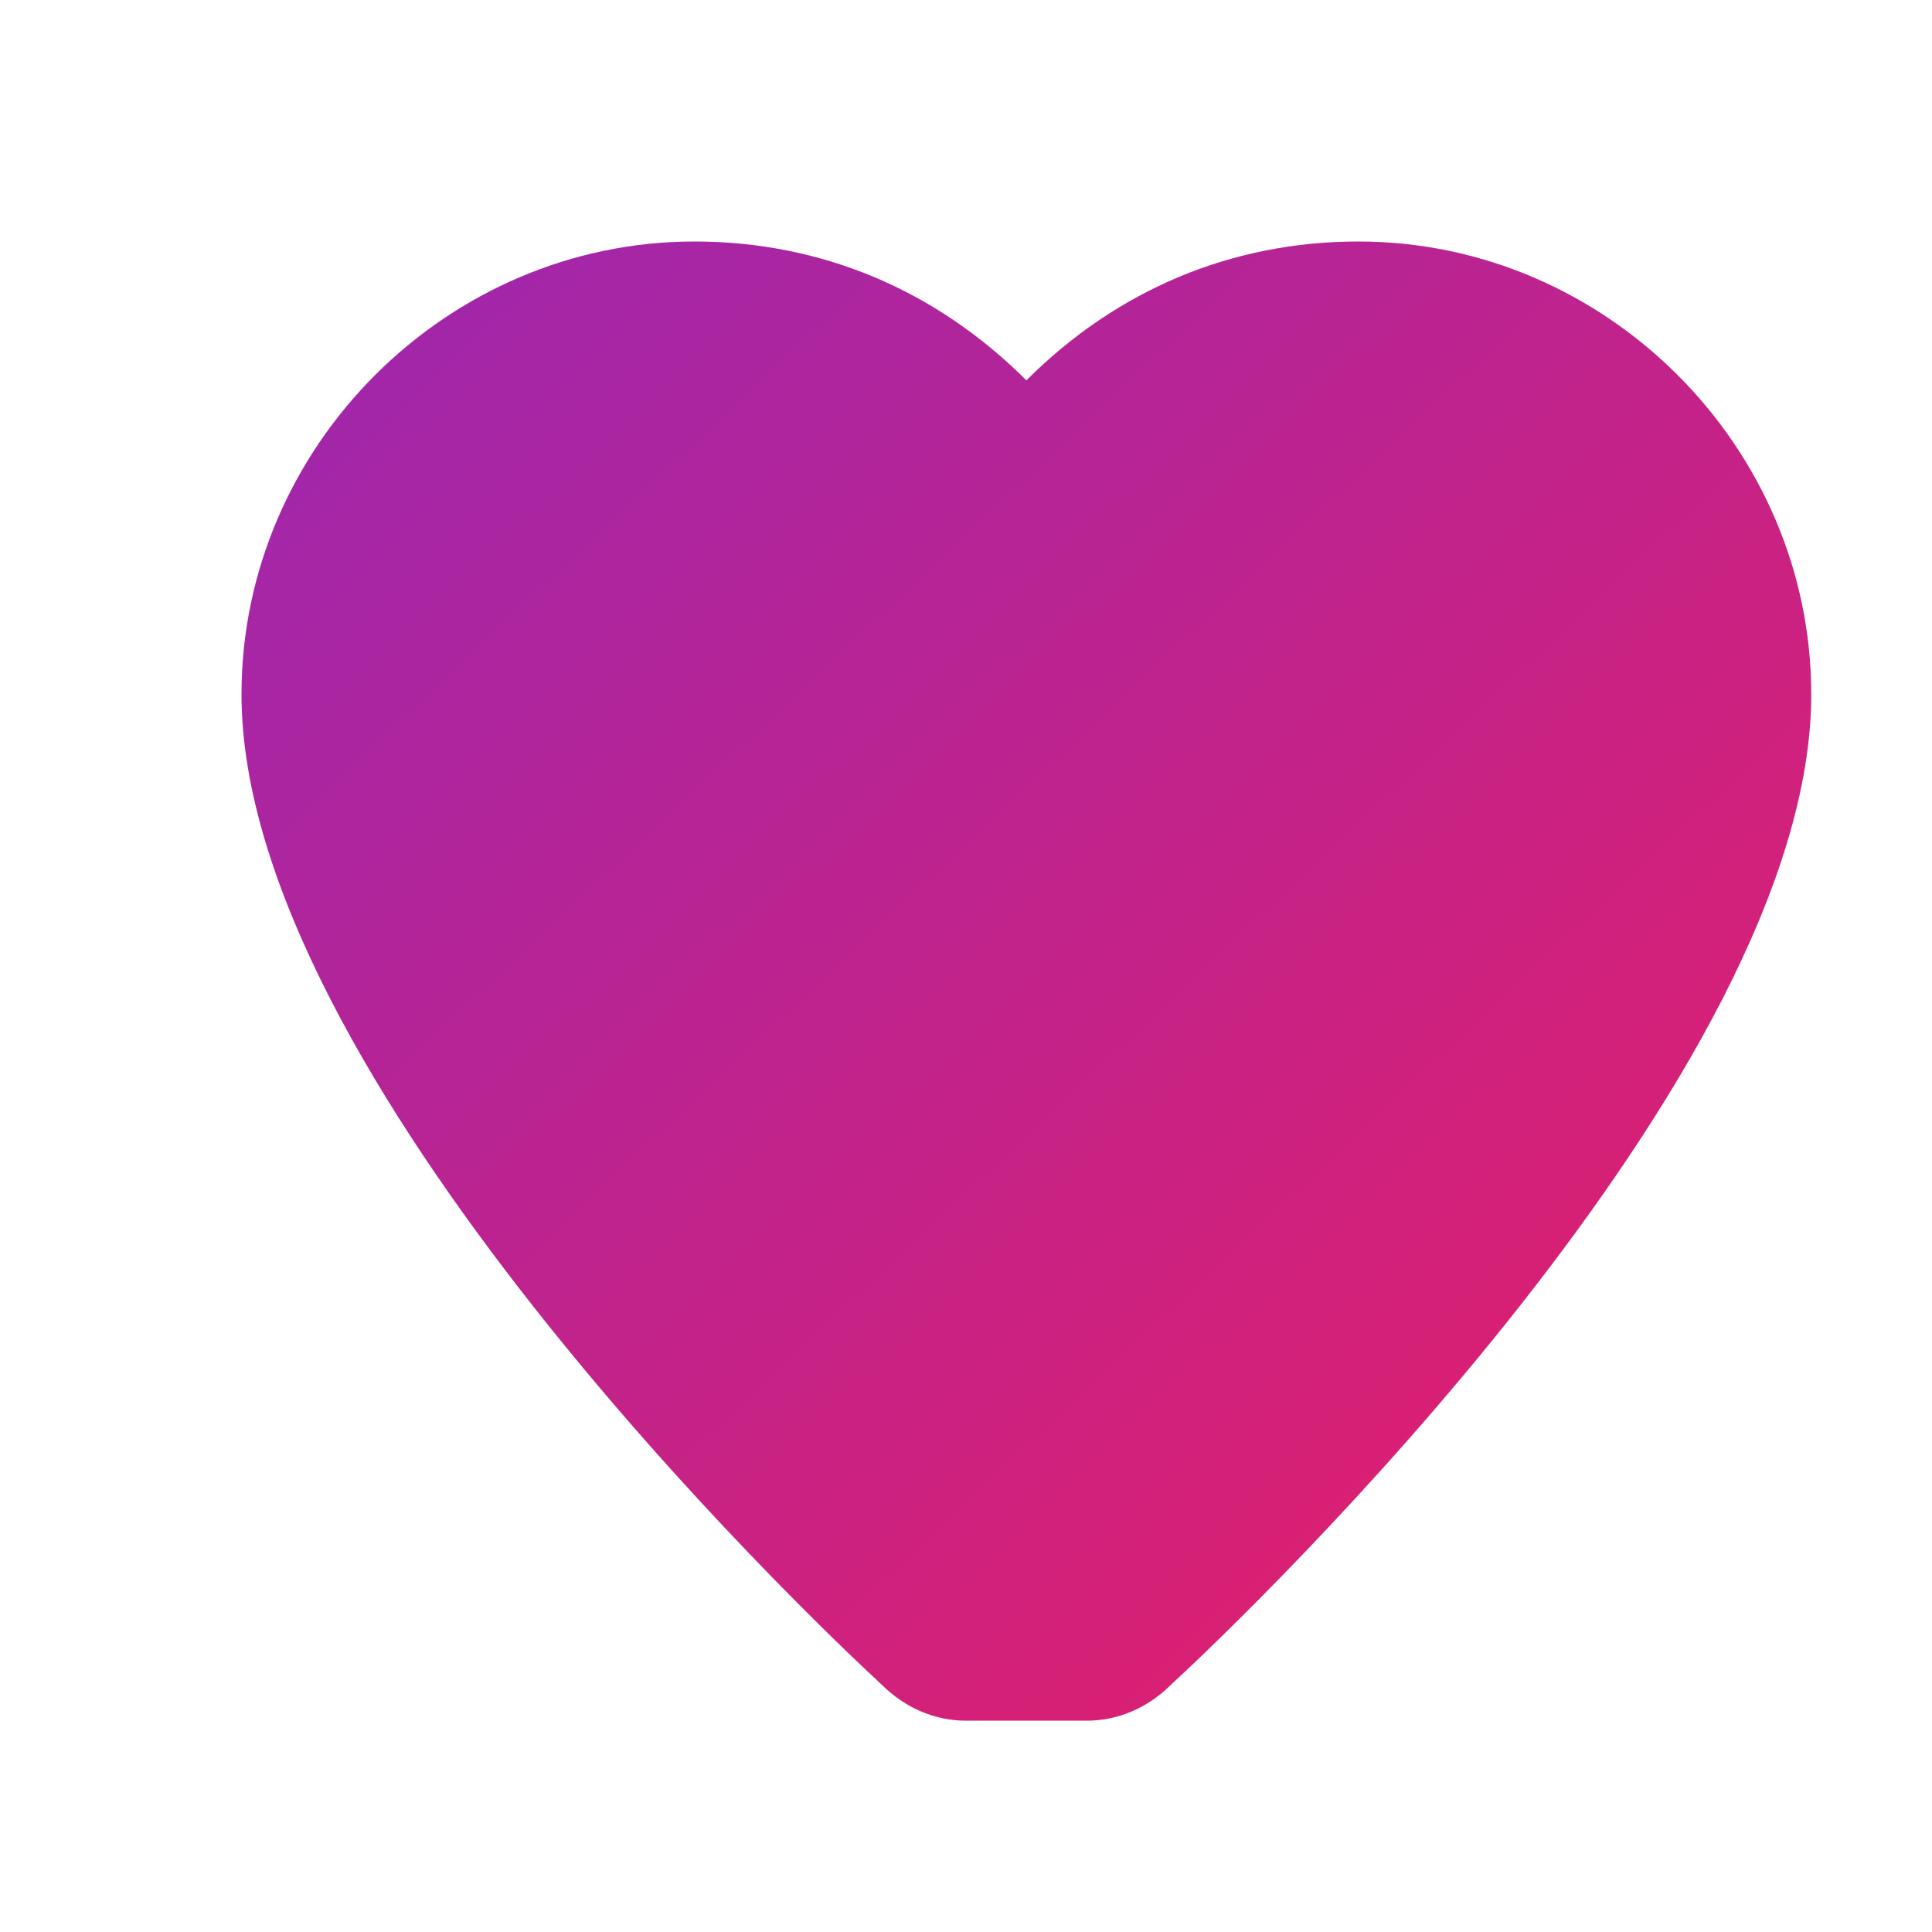
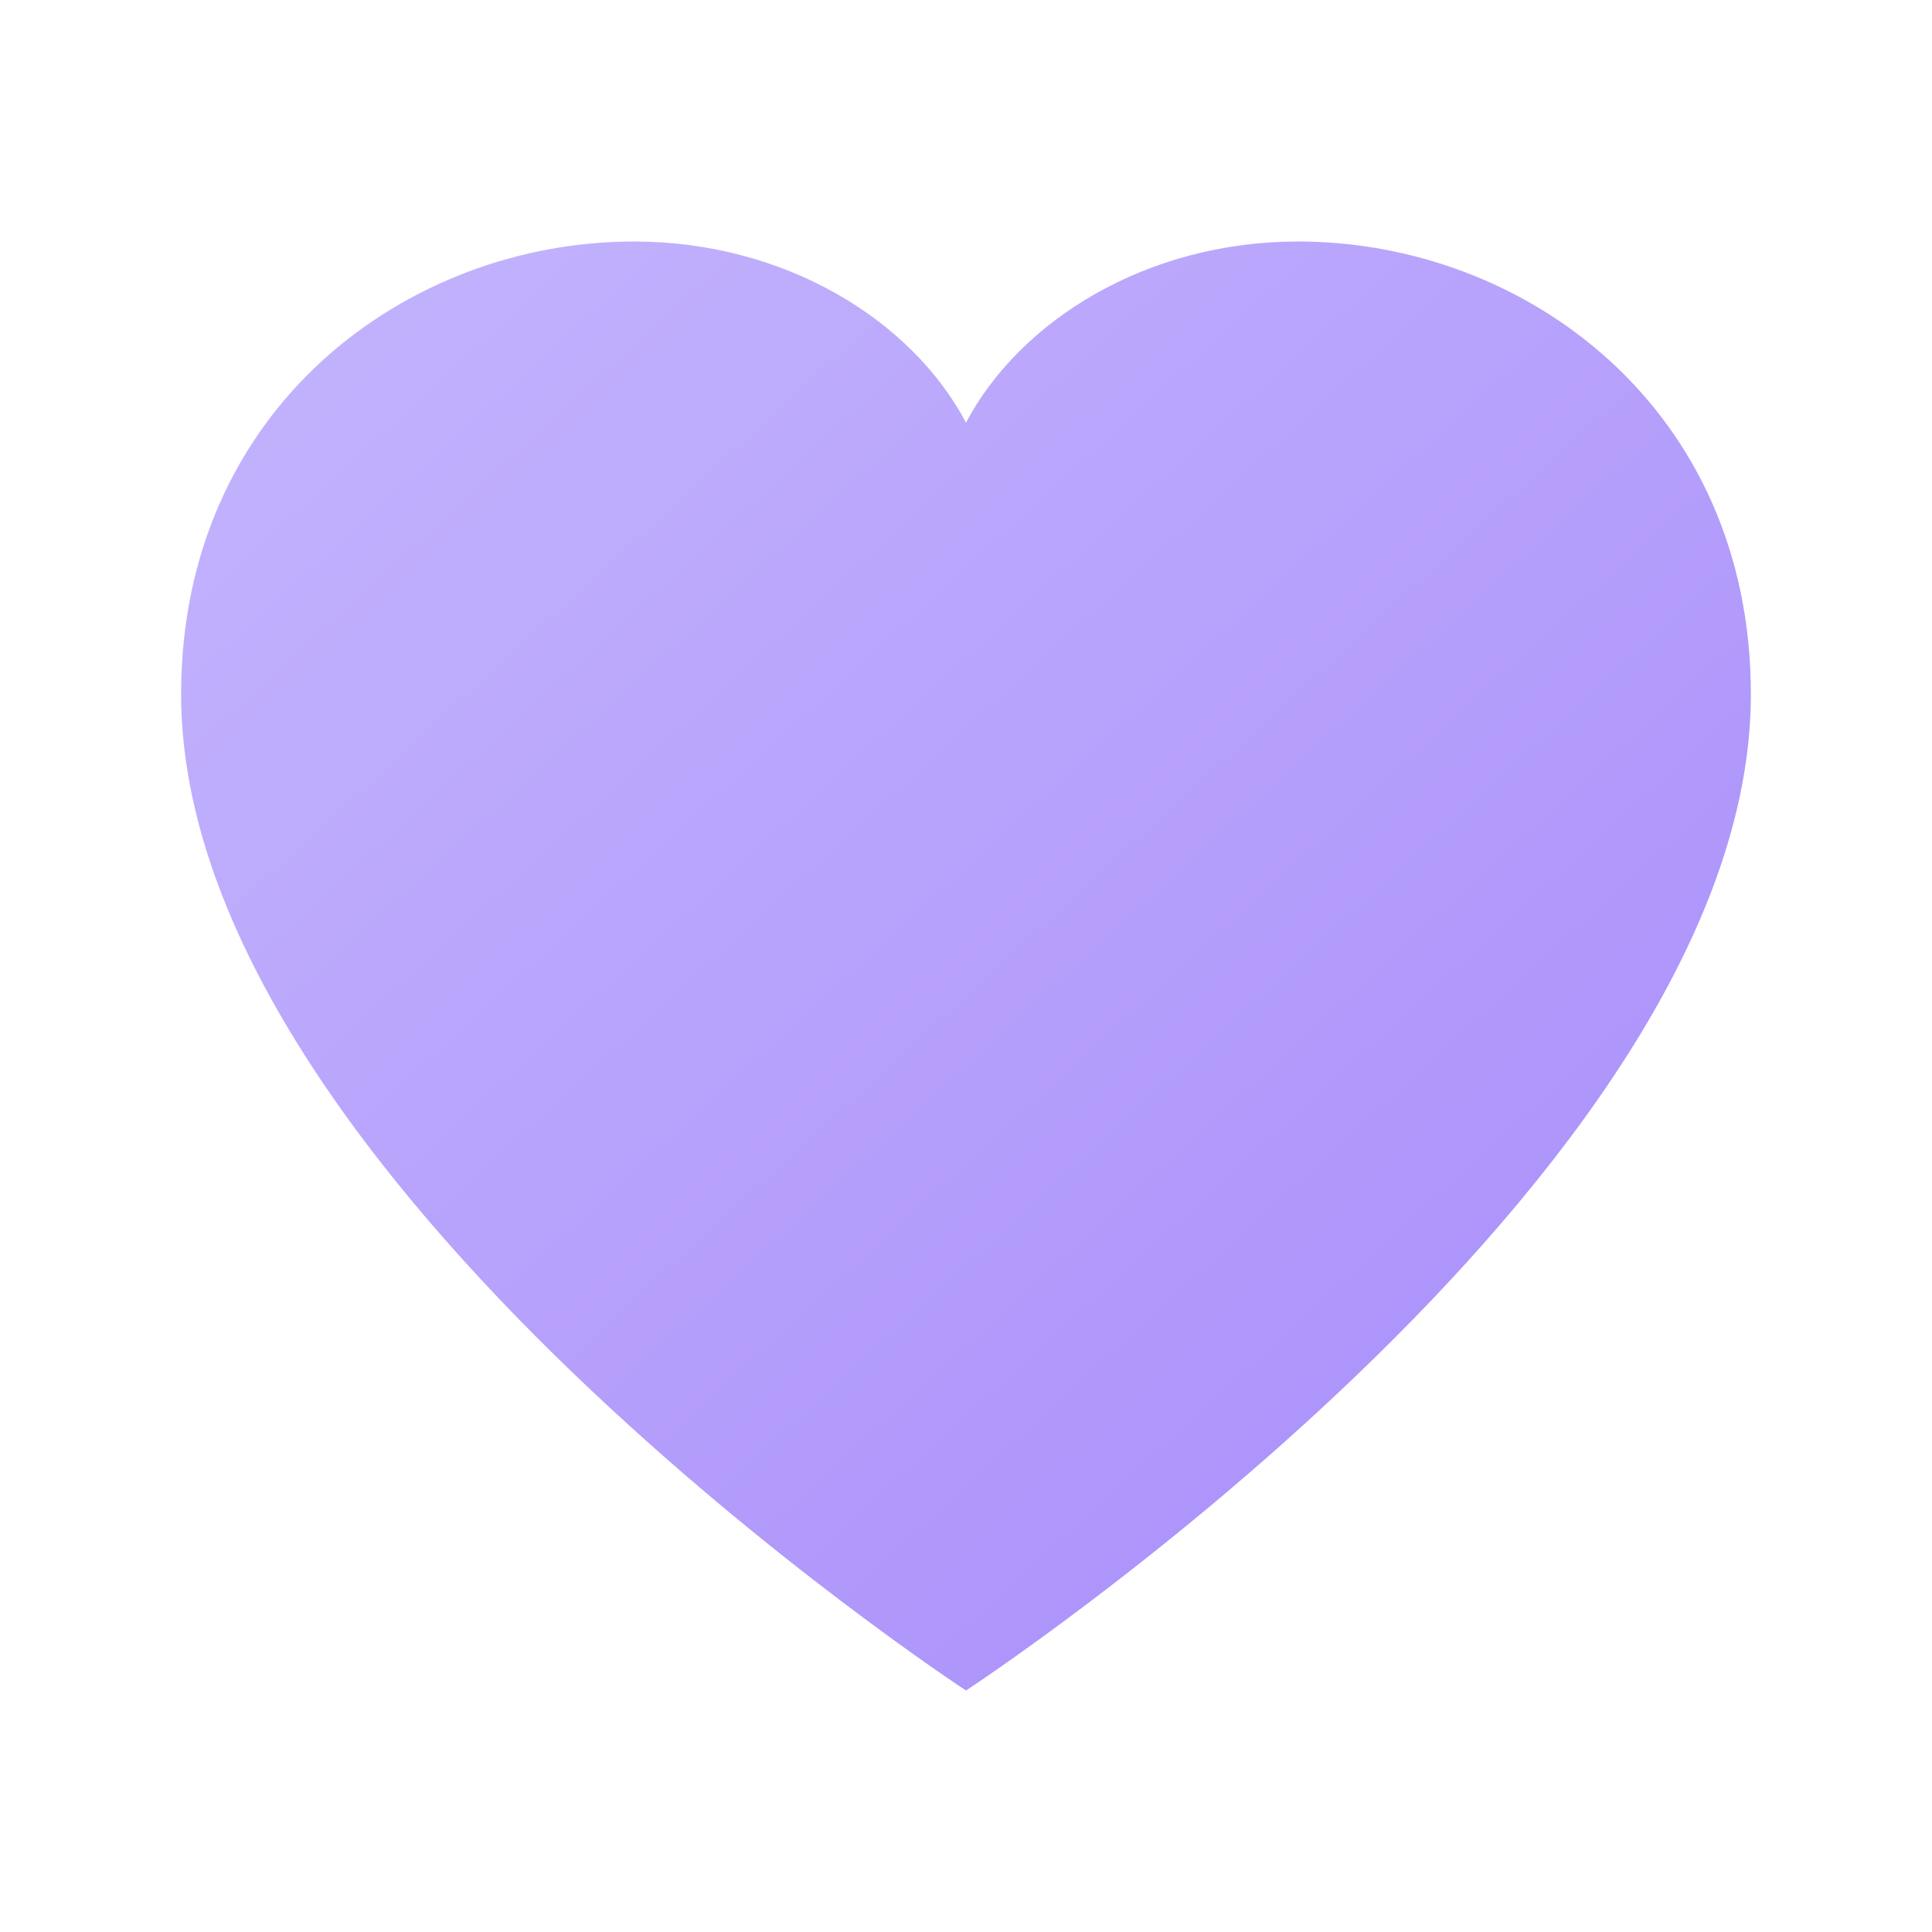
- <svg xmlns="http://www.w3.org/2000/svg" viewBox="0 0 32 32">
+ <svg xmlns="http://www.w3.org/2000/svg" width="64" height="64" viewBox="0 0 64 64">
  <defs>
-     <linearGradient id="purpleGradient" x1="0%" y1="0%" x2="100%" y2="100%">
-       <stop offset="0%" style="stop-color:#9C27B0;stop-opacity:1" />
-       <stop offset="100%" style="stop-color:#E91E63;stop-opacity:1" />
+     <linearGradient id="heartGradient" x1="0" y1="0" x2="1" y2="1">
+       <stop offset="0%" stop-color="#C4B5FD" />
+       <stop offset="100%" stop-color="#A78BFA" />
    </linearGradient>
  </defs>
-   <path d="M16 28.5c-.5 0-1-.2-1.4-.6C13.3 26.7 4 17.8 4 11.5c0-4.1 3.4-7.5 7.5-7.5 2.1 0 4 .8 5.5 2.3C18.5 4.8 20.4 4 22.5 4c4.1 0 7.5 3.4 7.5 7.5 0 6.3-9.3 15.2-10.6 16.4-.4.4-.9.6-1.4.6z" fill="url(#purpleGradient)" />
+   <rect width="64" height="64" fill="none" />
+   <path d="M32 56        C32 56 6 39 6 23        C6 13.5 13.5 8 21 8        C26 8 30.2 10.6 32 14        C33.8 10.6 38 8 43 8        C50.5 8 58 13.5 58 23        C58 39 32 56 32 56 Z" fill="url(#heartGradient)" />
</svg>
